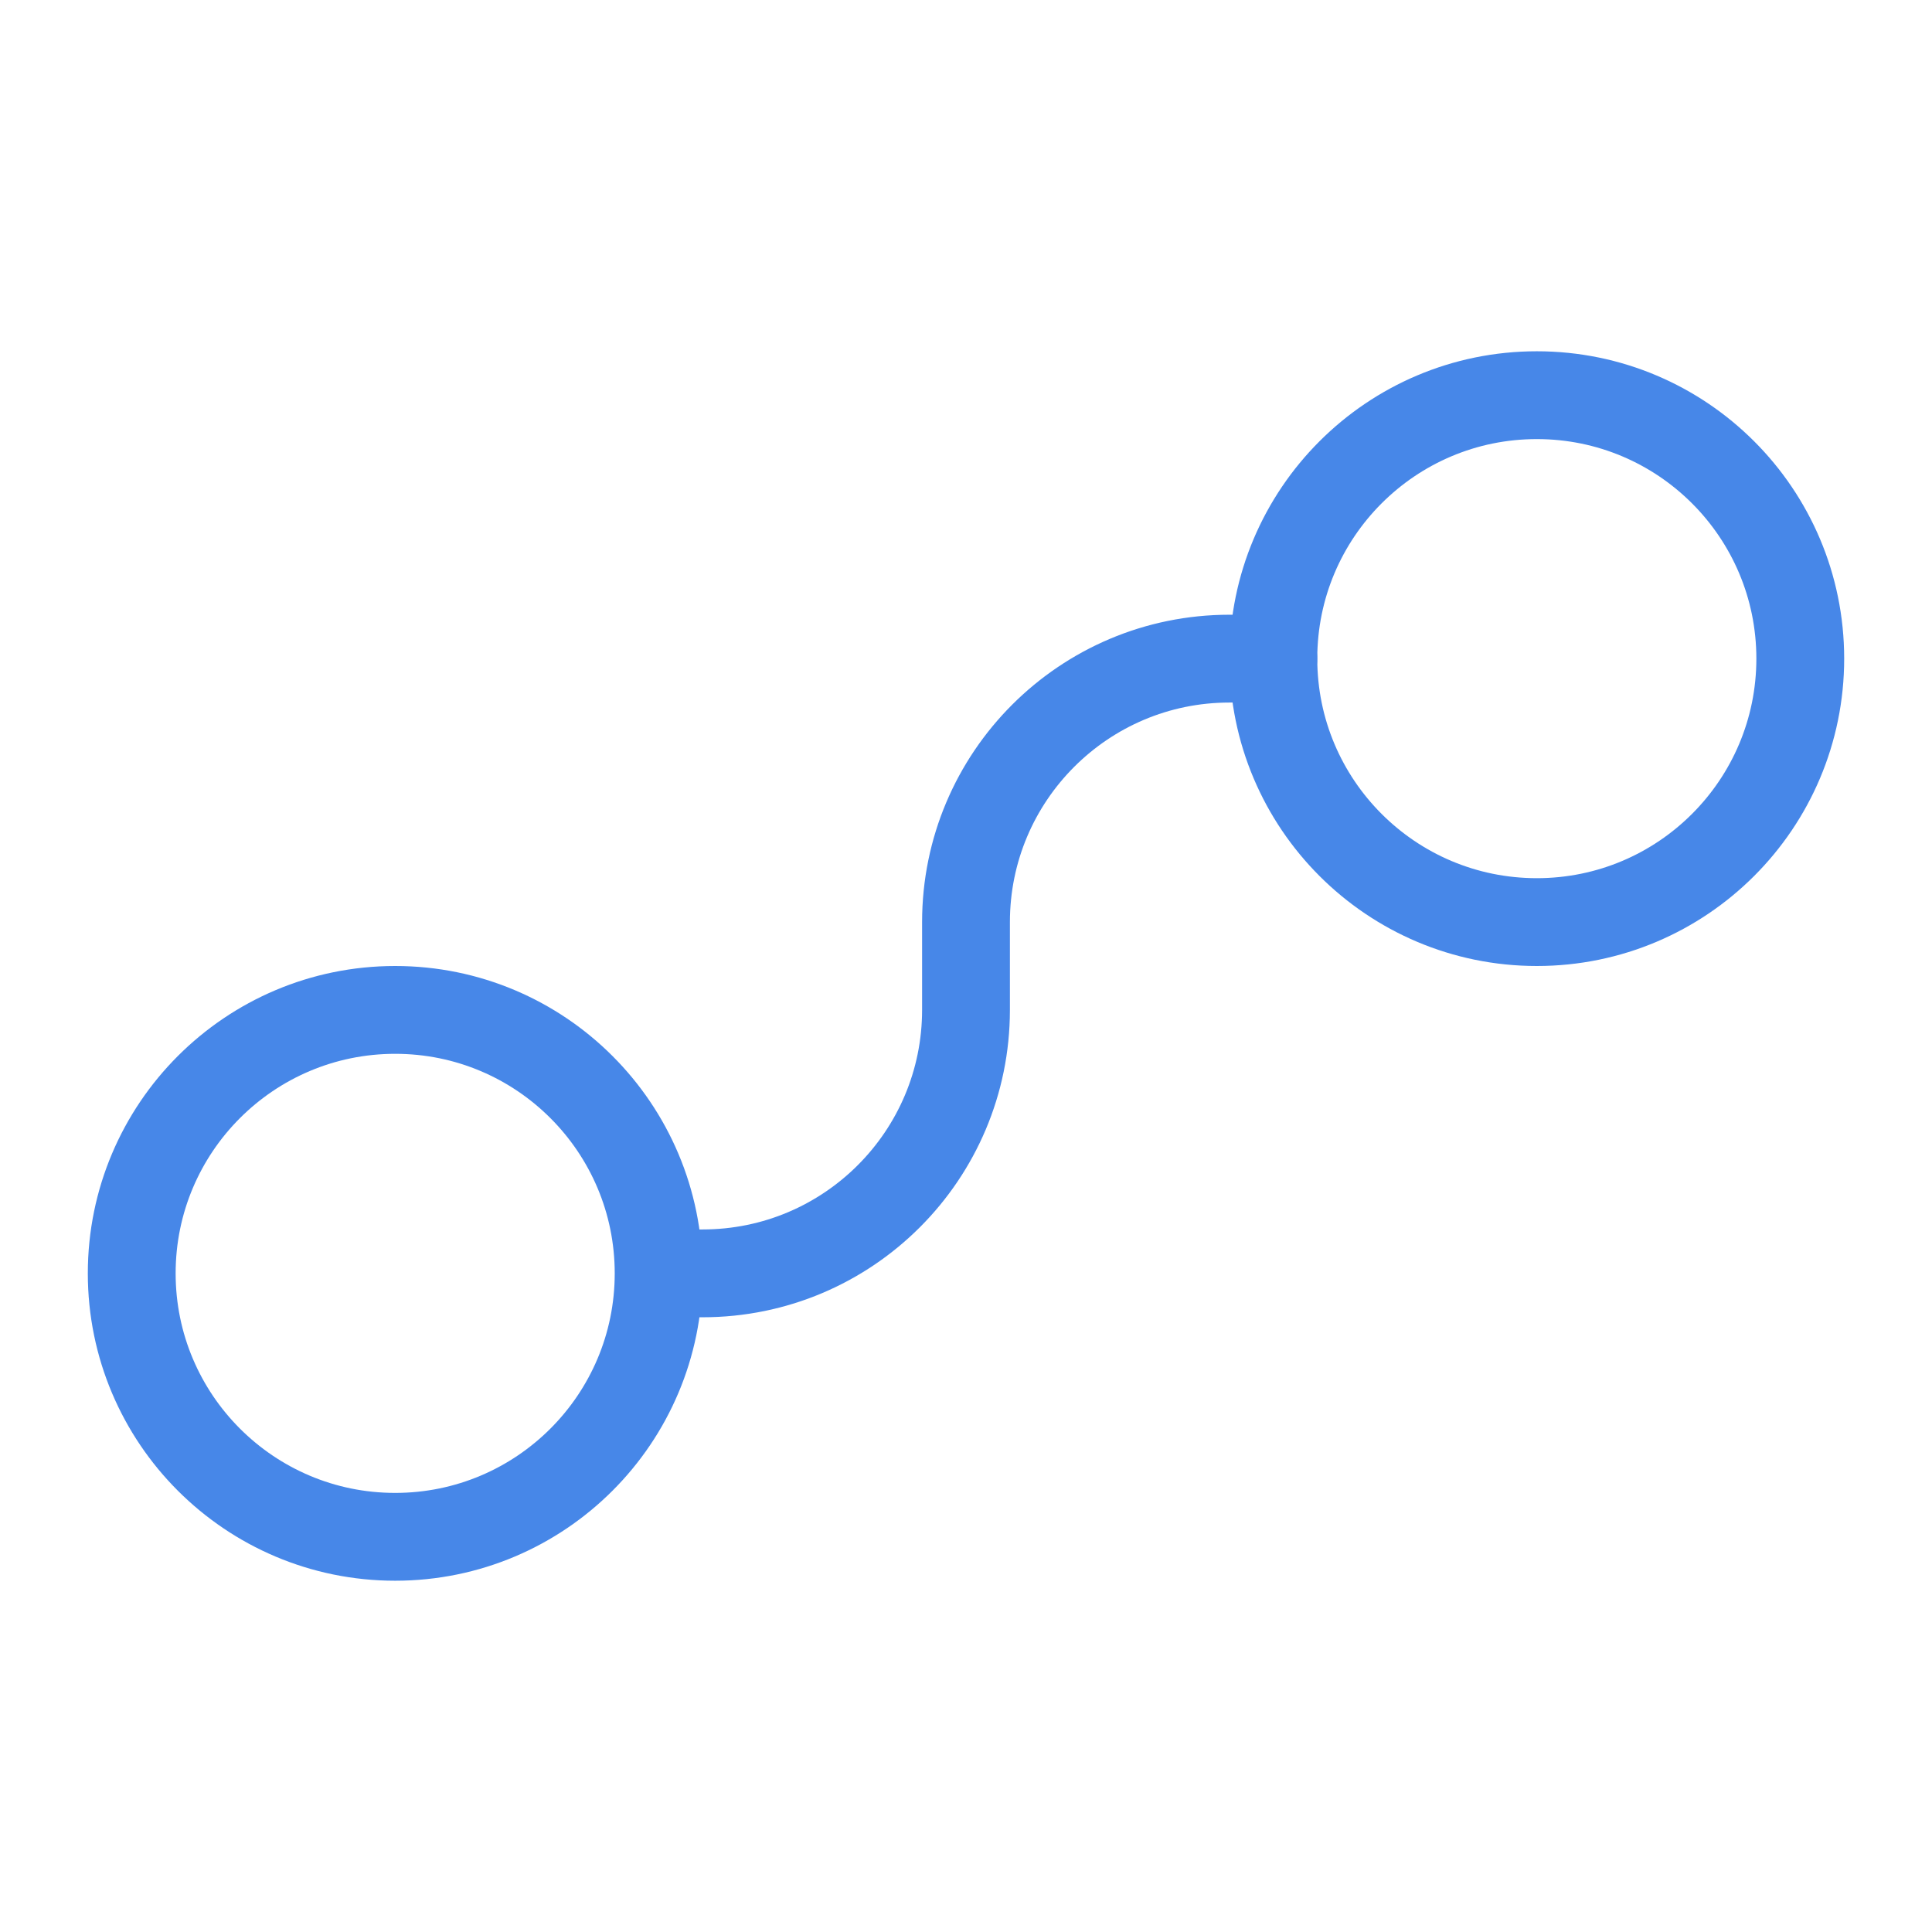
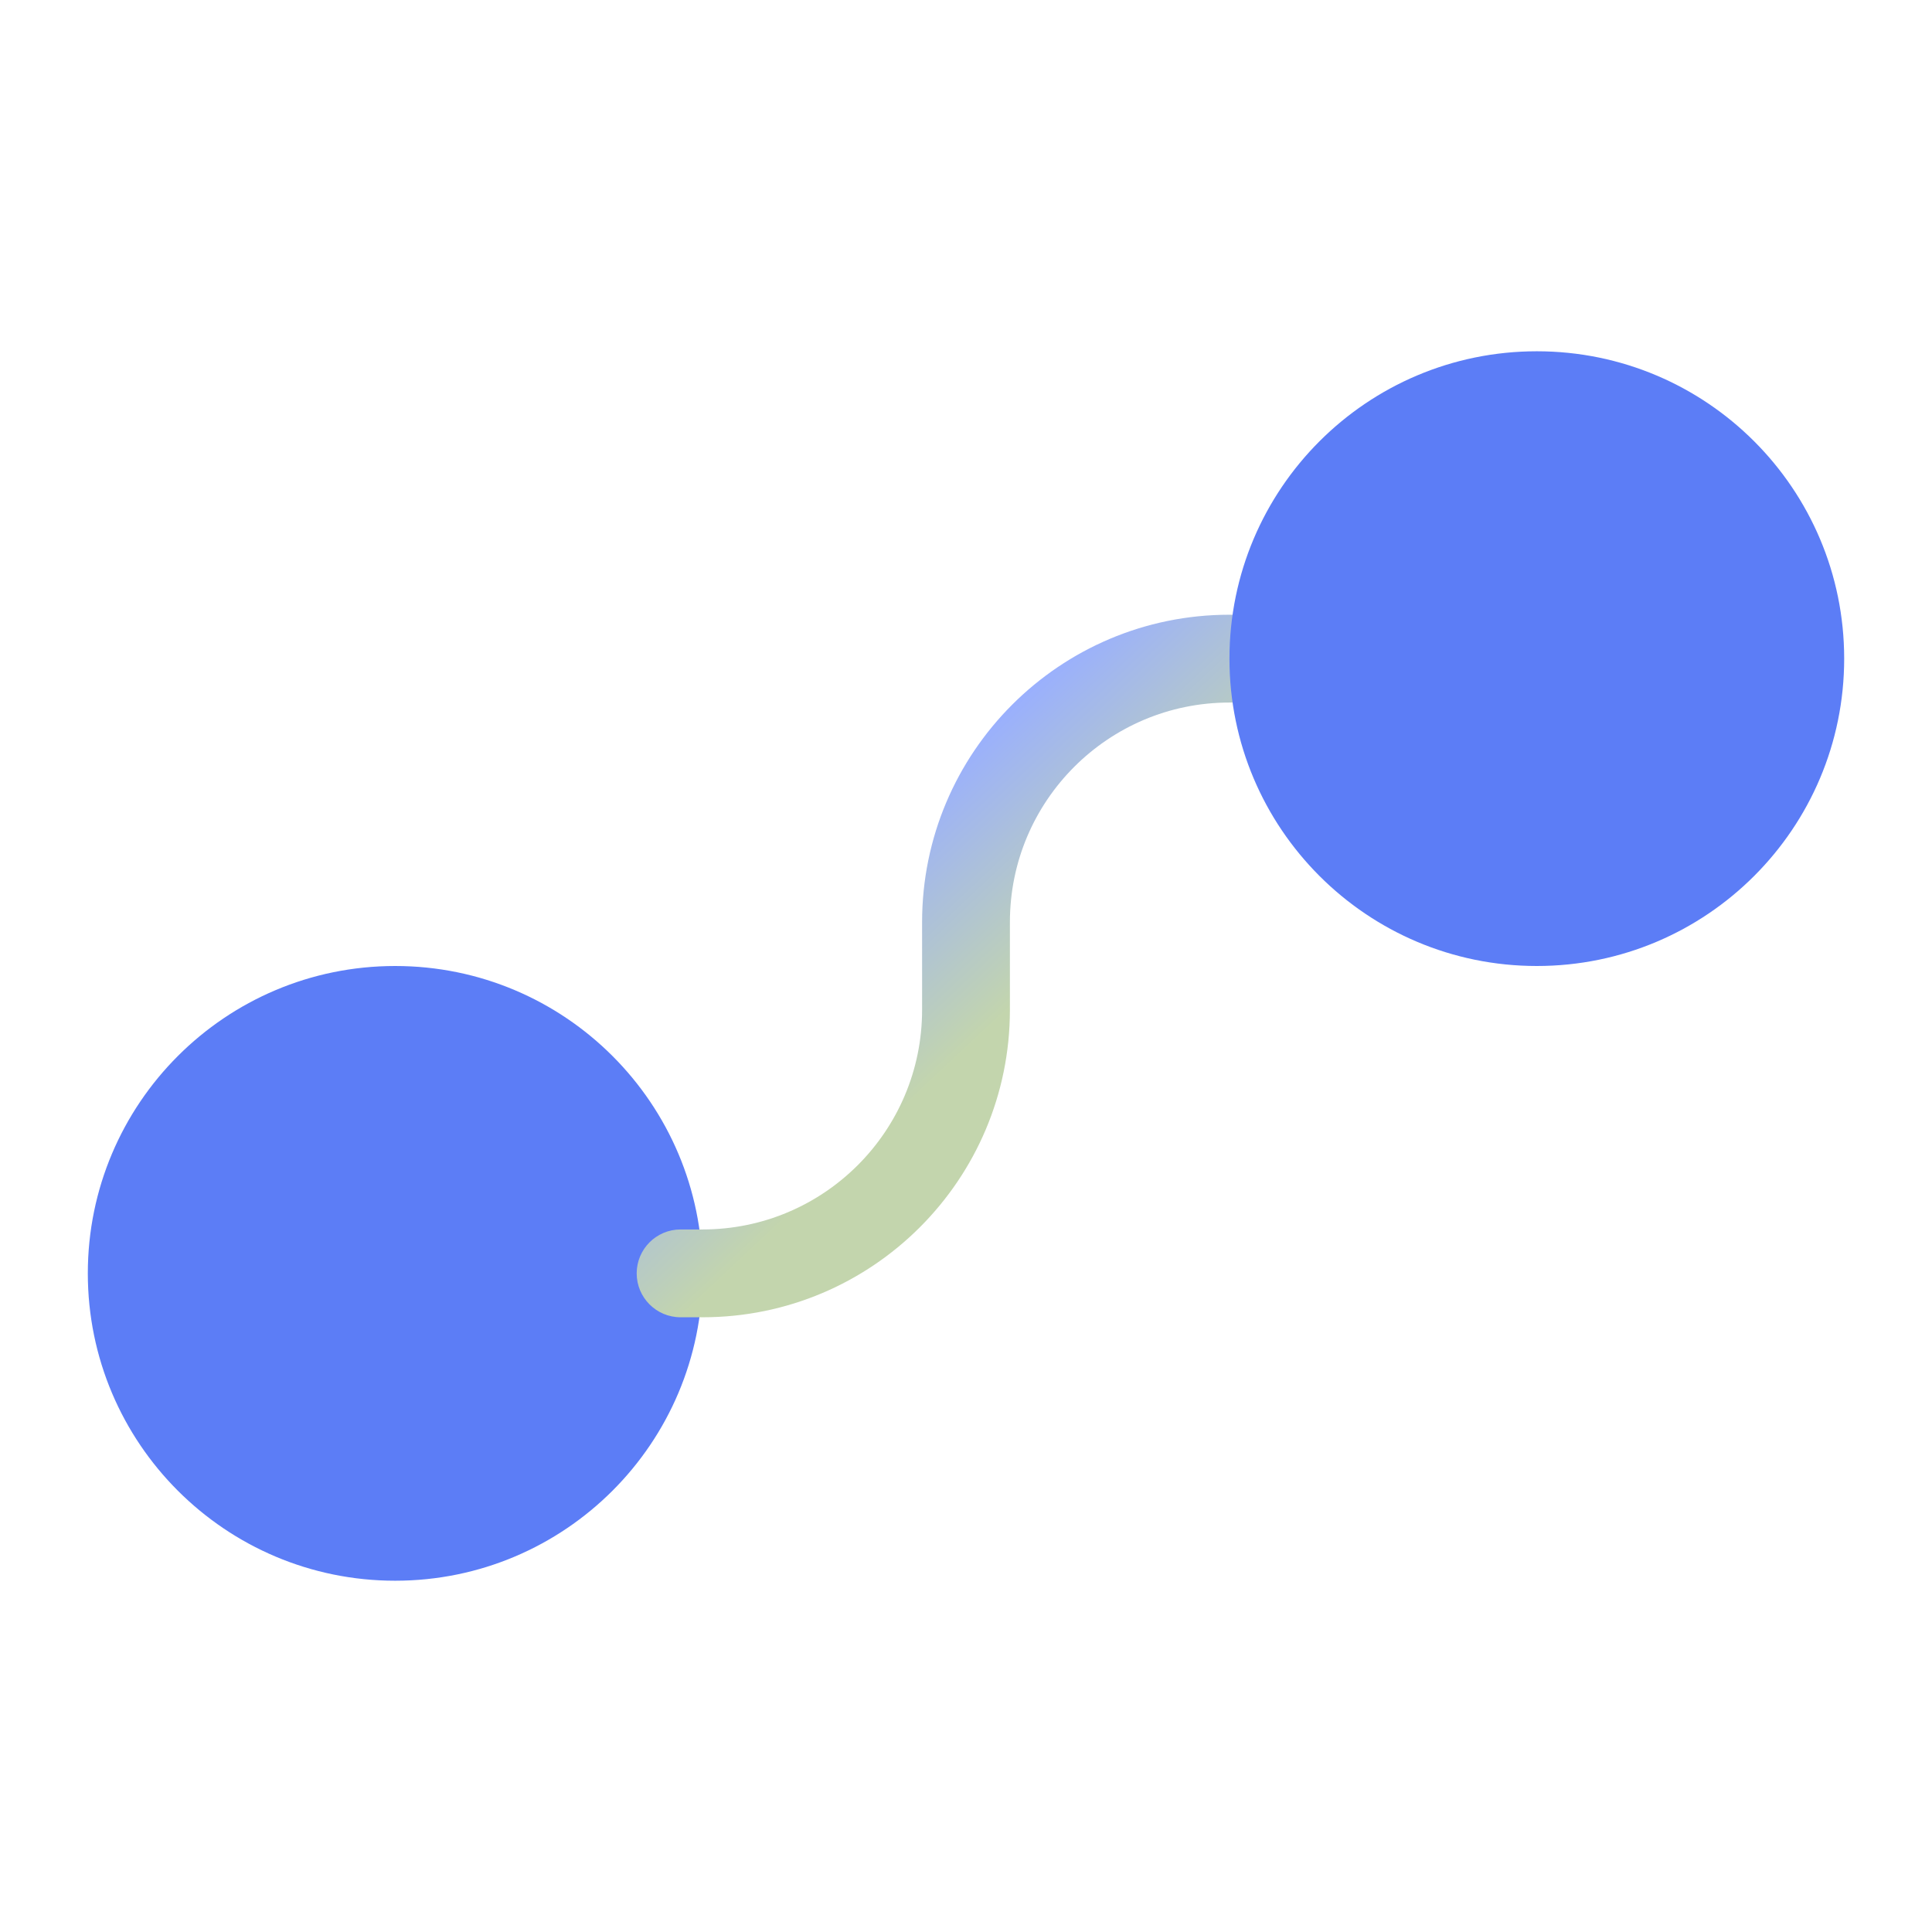
<svg xmlns="http://www.w3.org/2000/svg" width="44" height="44" viewBox="0 0 44 44" fill="none">
-   <circle cx="9" cy="29" r="6" stroke="#4787E8" stroke-width="2" stroke-linecap="round" />
-   <path d="M15.5 29H16C19.314 29 22 26.314 22 23V21C22 17.686 24.686 15 28 15H29" stroke="#4787E8" stroke-width="2" stroke-linecap="round" />
-   <circle cx="35" cy="15" r="6" stroke="#4787E8" stroke-width="2" stroke-linecap="round" />
+   <circle cx="9" cy="29" r="7" fill="#5C7DF6" />
+   <path fill-rule="evenodd" clip-rule="evenodd" d="M28 16C25.239 16 23 18.239 23 21V23C23 26.866 19.866 30 16 30H15.5C14.948 30 14.5 29.552 14.5 29C14.5 28.448 14.948 28 15.5 28H16C18.761 28 21 25.761 21 23V21C21 17.134 24.134 14 28 14H29C29.552 14 30 14.448 30 15C30 15.552 29.552 16 29 16H28Z" fill="url(#paint0_linear_37_8)" />
+   <circle cx="35" cy="15" r="7" fill="#5C7DF6" />
+   <defs>
+     <linearGradient id="paint0_linear_37_8" x1="18.579" y1="17.556" x2="24.408" y2="23.759" gradientUnits="userSpaceOnUse">
+       <stop offset="0.235" stop-color="#9AB0FD" />
+       <stop offset="0.82" stop-color="#C3D5AD" />
+     </linearGradient>
+   </defs>
</svg>
